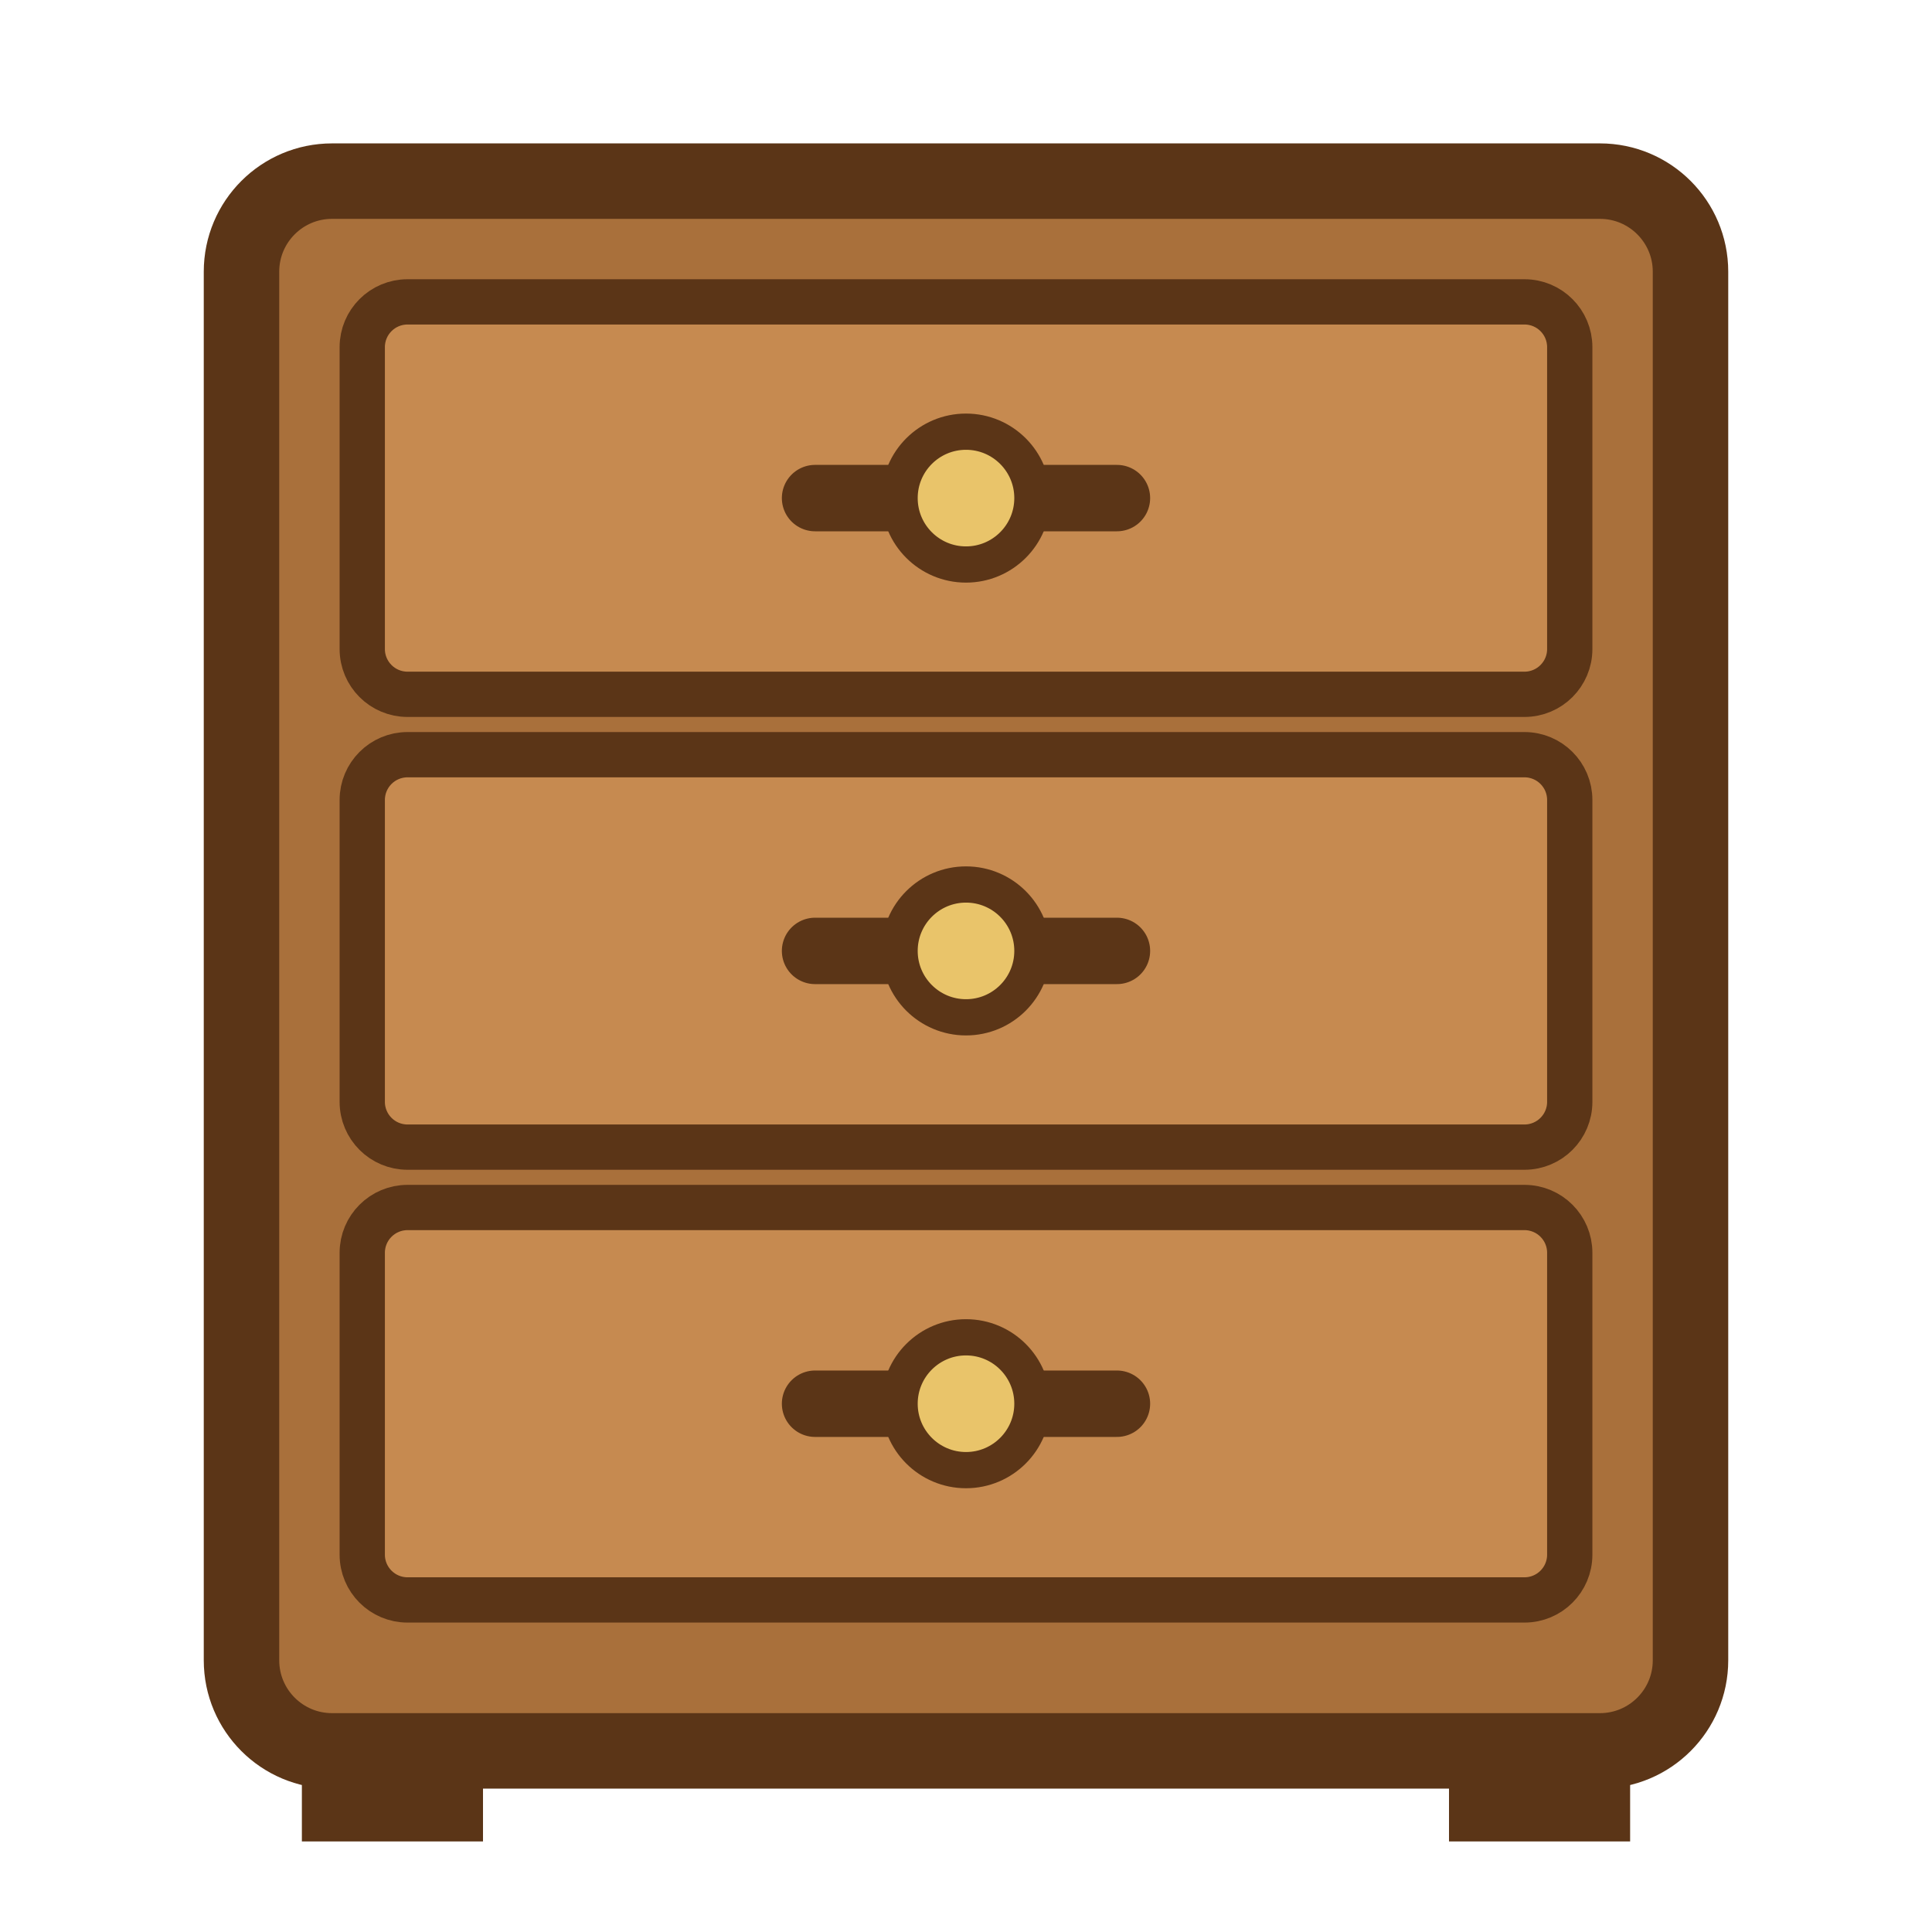
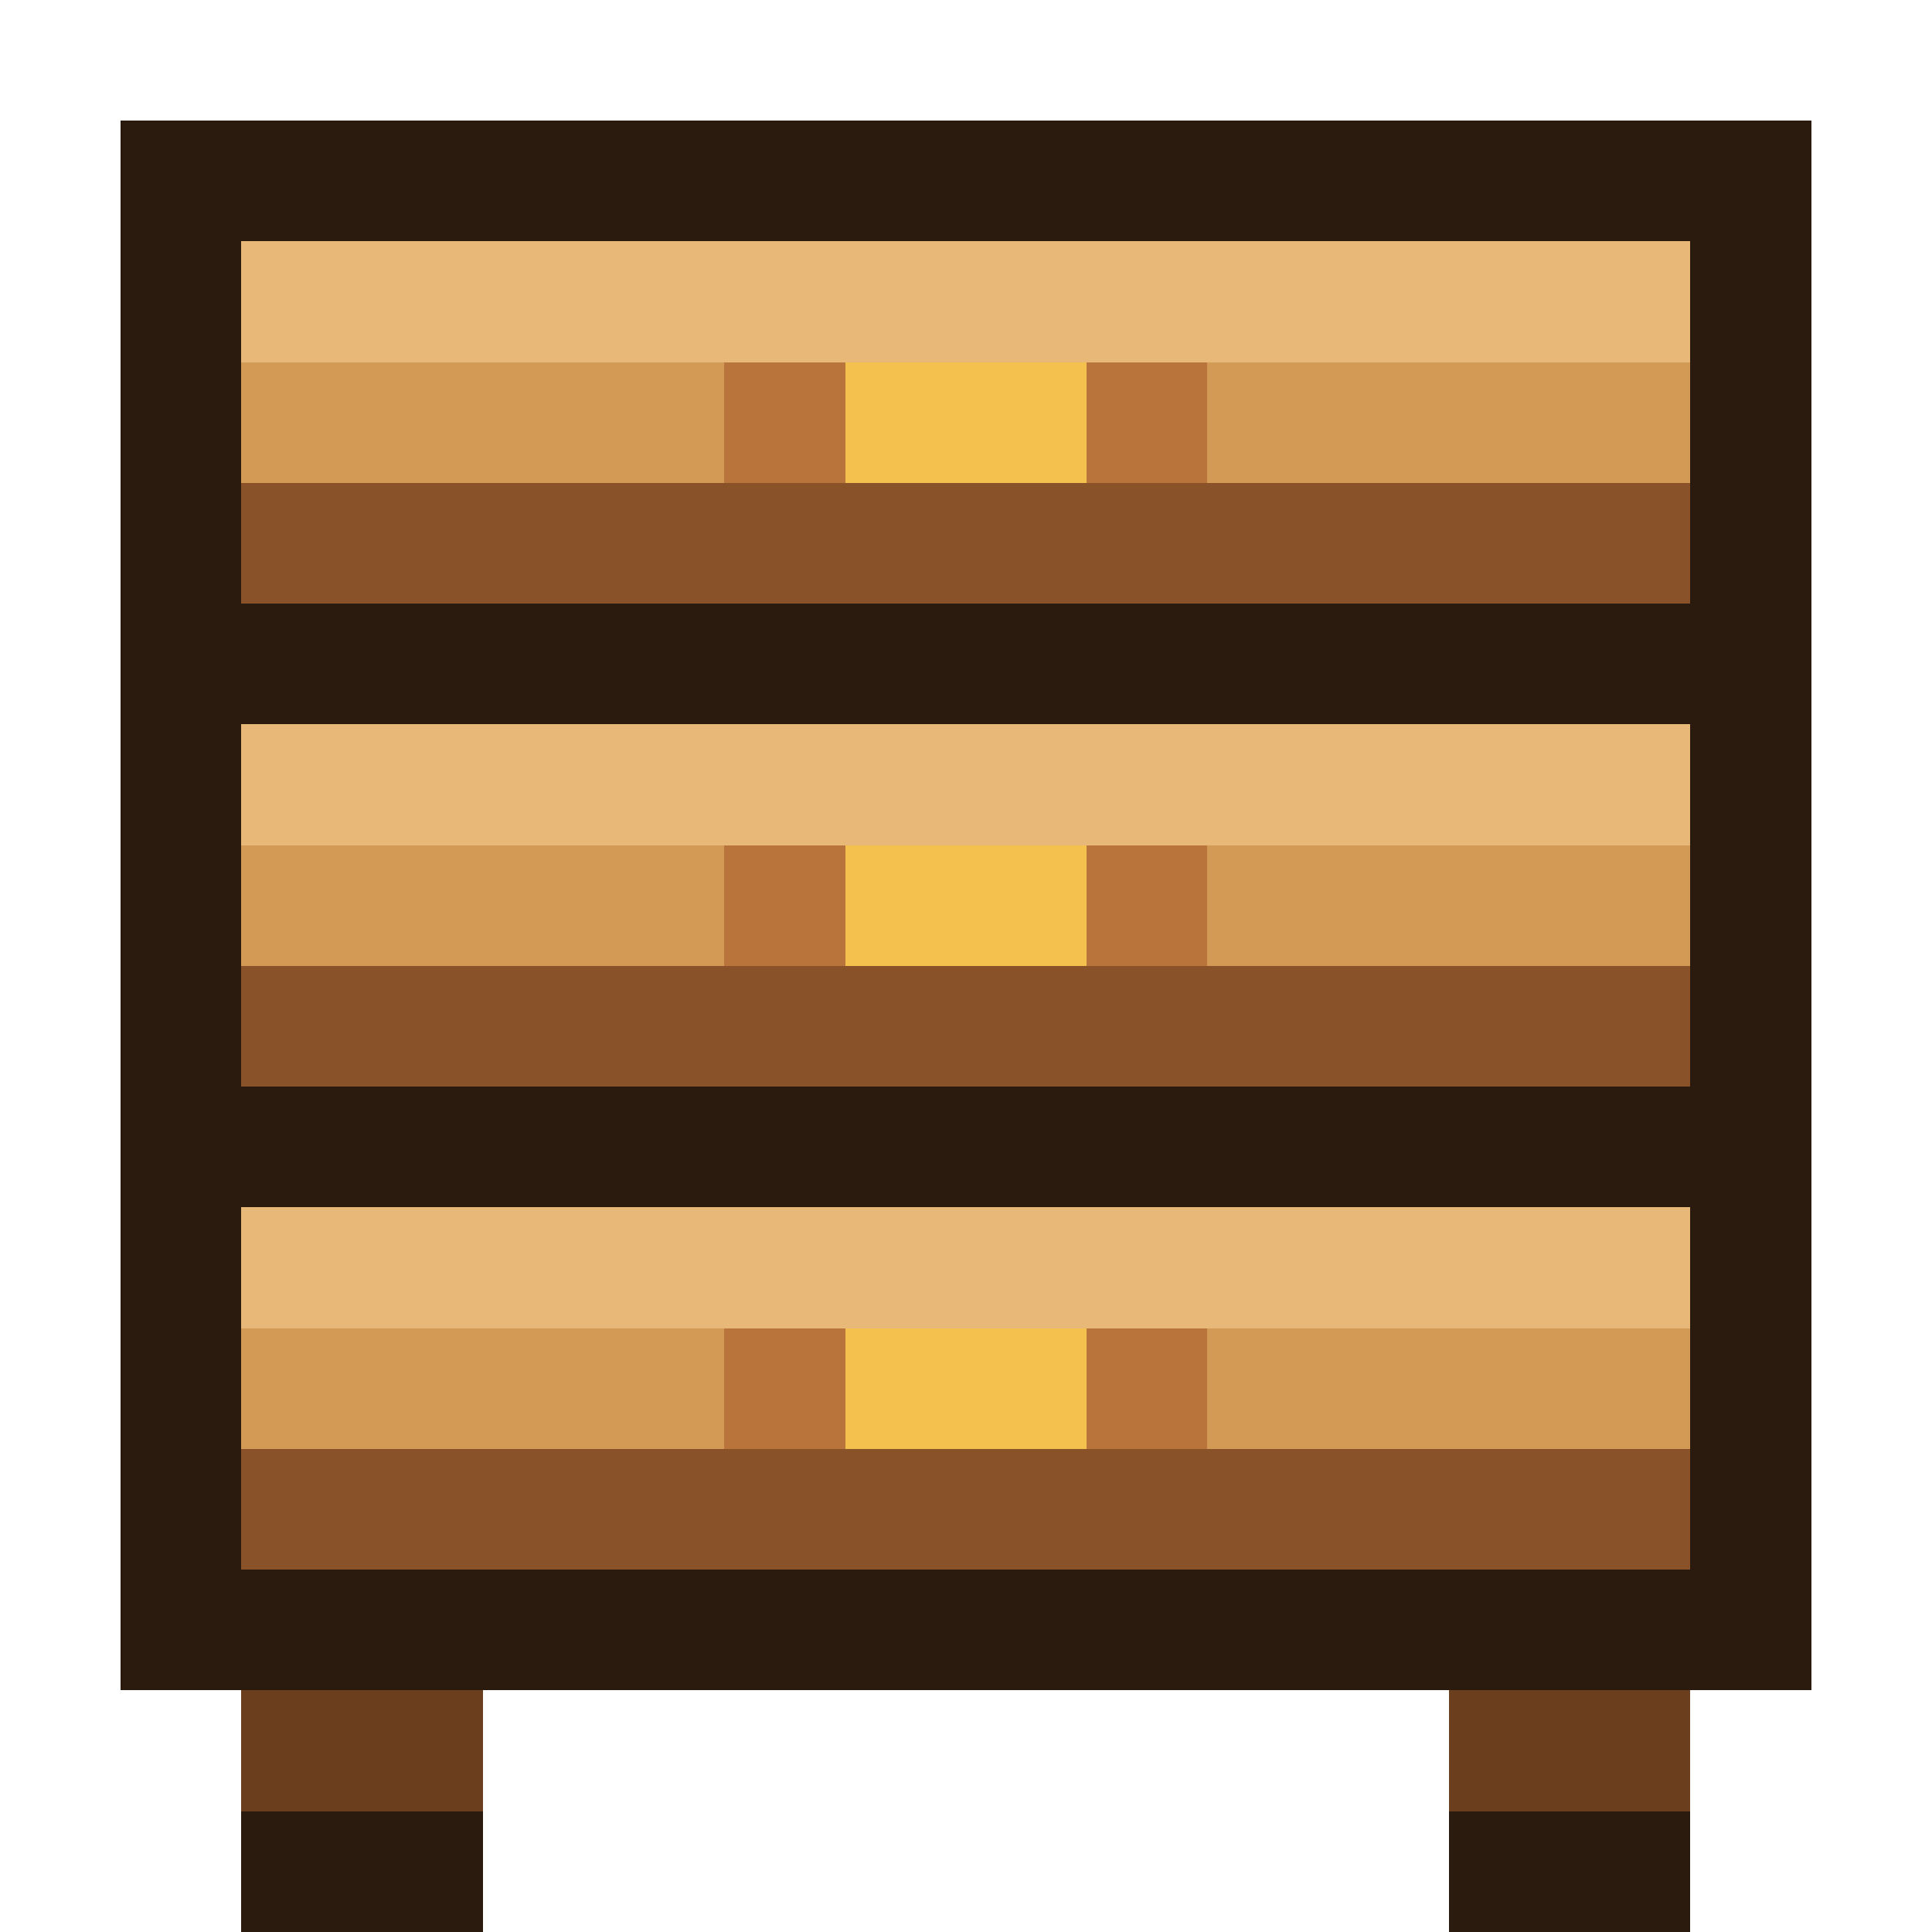
- <svg xmlns="http://www.w3.org/2000/svg" viewBox="0 0 64 64" role="img" aria-label="tiroir">
-   <rect x="8" y="6" width="48" height="52" rx="3" fill="#a9703b" stroke="#5b3517" stroke-width="2.5" />
-   <rect x="12" y="10" width="40" height="13" rx="1.5" fill="#c68a50" stroke="#5b3517" stroke-width="1.5" />
-   <rect x="12" y="25" width="40" height="13" rx="1.5" fill="#c68a50" stroke="#5b3517" stroke-width="1.5" />
-   <rect x="12" y="40" width="40" height="13" rx="1.5" fill="#c68a50" stroke="#5b3517" stroke-width="1.5" />
-   <g fill="none" stroke="#5b3517" stroke-width="2.2" stroke-linecap="round">
-     <path d="M27 16.5h10M27 31.5h10M27 46.5h10" />
-   </g>
-   <g fill="#e9c46a" stroke="#5b3517" stroke-width="1.2">
-     <circle cx="32" cy="16.5" r="2.2" />
-     <circle cx="32" cy="31.5" r="2.2" />
-     <circle cx="32" cy="46.5" r="2.2" />
-   </g>
-   <rect x="10" y="58" width="6" height="3" fill="#5b3517" />
-   <rect x="48" y="58" width="6" height="3" fill="#5b3517" />
+ <svg xmlns="http://www.w3.org/2000/svg" viewBox="0 0 64 64" role="img" aria-label="tiroir" shape-rendering="crispEdges">
+   <rect x="4" y="4" width="56" height="4" fill="#2b1a0e" />
+   <rect x="4" y="8" width="4" height="4" fill="#2b1a0e" />
+   <rect x="8" y="8" width="48" height="4" fill="#e8b878" />
+   <rect x="56" y="8" width="4" height="4" fill="#2b1a0e" />
+   <rect x="4" y="12" width="4" height="4" fill="#2b1a0e" />
+   <rect x="8" y="12" width="16" height="4" fill="#d39a55" />
+   <rect x="24" y="12" width="4" height="4" fill="#b8743a" />
+   <rect x="28" y="12" width="8" height="4" fill="#f4c04e" />
+   <rect x="36" y="12" width="4" height="4" fill="#b8743a" />
+   <rect x="40" y="12" width="16" height="4" fill="#d39a55" />
+   <rect x="56" y="12" width="4" height="4" fill="#2b1a0e" />
+   <rect x="4" y="16" width="4" height="4" fill="#2b1a0e" />
+   <rect x="8" y="16" width="48" height="4" fill="#8a5228" />
+   <rect x="56" y="16" width="4" height="4" fill="#2b1a0e" />
+   <rect x="4" y="20" width="56" height="4" fill="#2b1a0e" />
+   <rect x="4" y="24" width="4" height="4" fill="#2b1a0e" />
+   <rect x="8" y="24" width="48" height="4" fill="#e8b878" />
+   <rect x="56" y="24" width="4" height="4" fill="#2b1a0e" />
+   <rect x="4" y="28" width="4" height="4" fill="#2b1a0e" />
+   <rect x="8" y="28" width="16" height="4" fill="#d39a55" />
+   <rect x="24" y="28" width="4" height="4" fill="#b8743a" />
+   <rect x="28" y="28" width="8" height="4" fill="#f4c04e" />
+   <rect x="36" y="28" width="4" height="4" fill="#b8743a" />
+   <rect x="40" y="28" width="16" height="4" fill="#d39a55" />
+   <rect x="56" y="28" width="4" height="4" fill="#2b1a0e" />
+   <rect x="4" y="32" width="4" height="4" fill="#2b1a0e" />
+   <rect x="8" y="32" width="48" height="4" fill="#8a5228" />
+   <rect x="56" y="32" width="4" height="4" fill="#2b1a0e" />
+   <rect x="4" y="36" width="56" height="4" fill="#2b1a0e" />
+   <rect x="4" y="40" width="4" height="4" fill="#2b1a0e" />
+   <rect x="8" y="40" width="48" height="4" fill="#e8b878" />
+   <rect x="56" y="40" width="4" height="4" fill="#2b1a0e" />
+   <rect x="4" y="44" width="4" height="4" fill="#2b1a0e" />
+   <rect x="8" y="44" width="16" height="4" fill="#d39a55" />
+   <rect x="24" y="44" width="4" height="4" fill="#b8743a" />
+   <rect x="28" y="44" width="8" height="4" fill="#f4c04e" />
+   <rect x="36" y="44" width="4" height="4" fill="#b8743a" />
+   <rect x="40" y="44" width="16" height="4" fill="#d39a55" />
+   <rect x="56" y="44" width="4" height="4" fill="#2b1a0e" />
+   <rect x="4" y="48" width="4" height="4" fill="#2b1a0e" />
+   <rect x="8" y="48" width="48" height="4" fill="#8a5228" />
+   <rect x="56" y="48" width="4" height="4" fill="#2b1a0e" />
+   <rect x="4" y="52" width="56" height="4" fill="#2b1a0e" />
+   <rect x="8" y="56" width="8" height="4" fill="#6b3f1d" />
+   <rect x="48" y="56" width="8" height="4" fill="#6b3f1d" />
+   <rect x="8" y="60" width="8" height="4" fill="#2b1a0e" />
+   <rect x="48" y="60" width="8" height="4" fill="#2b1a0e" />
</svg>
